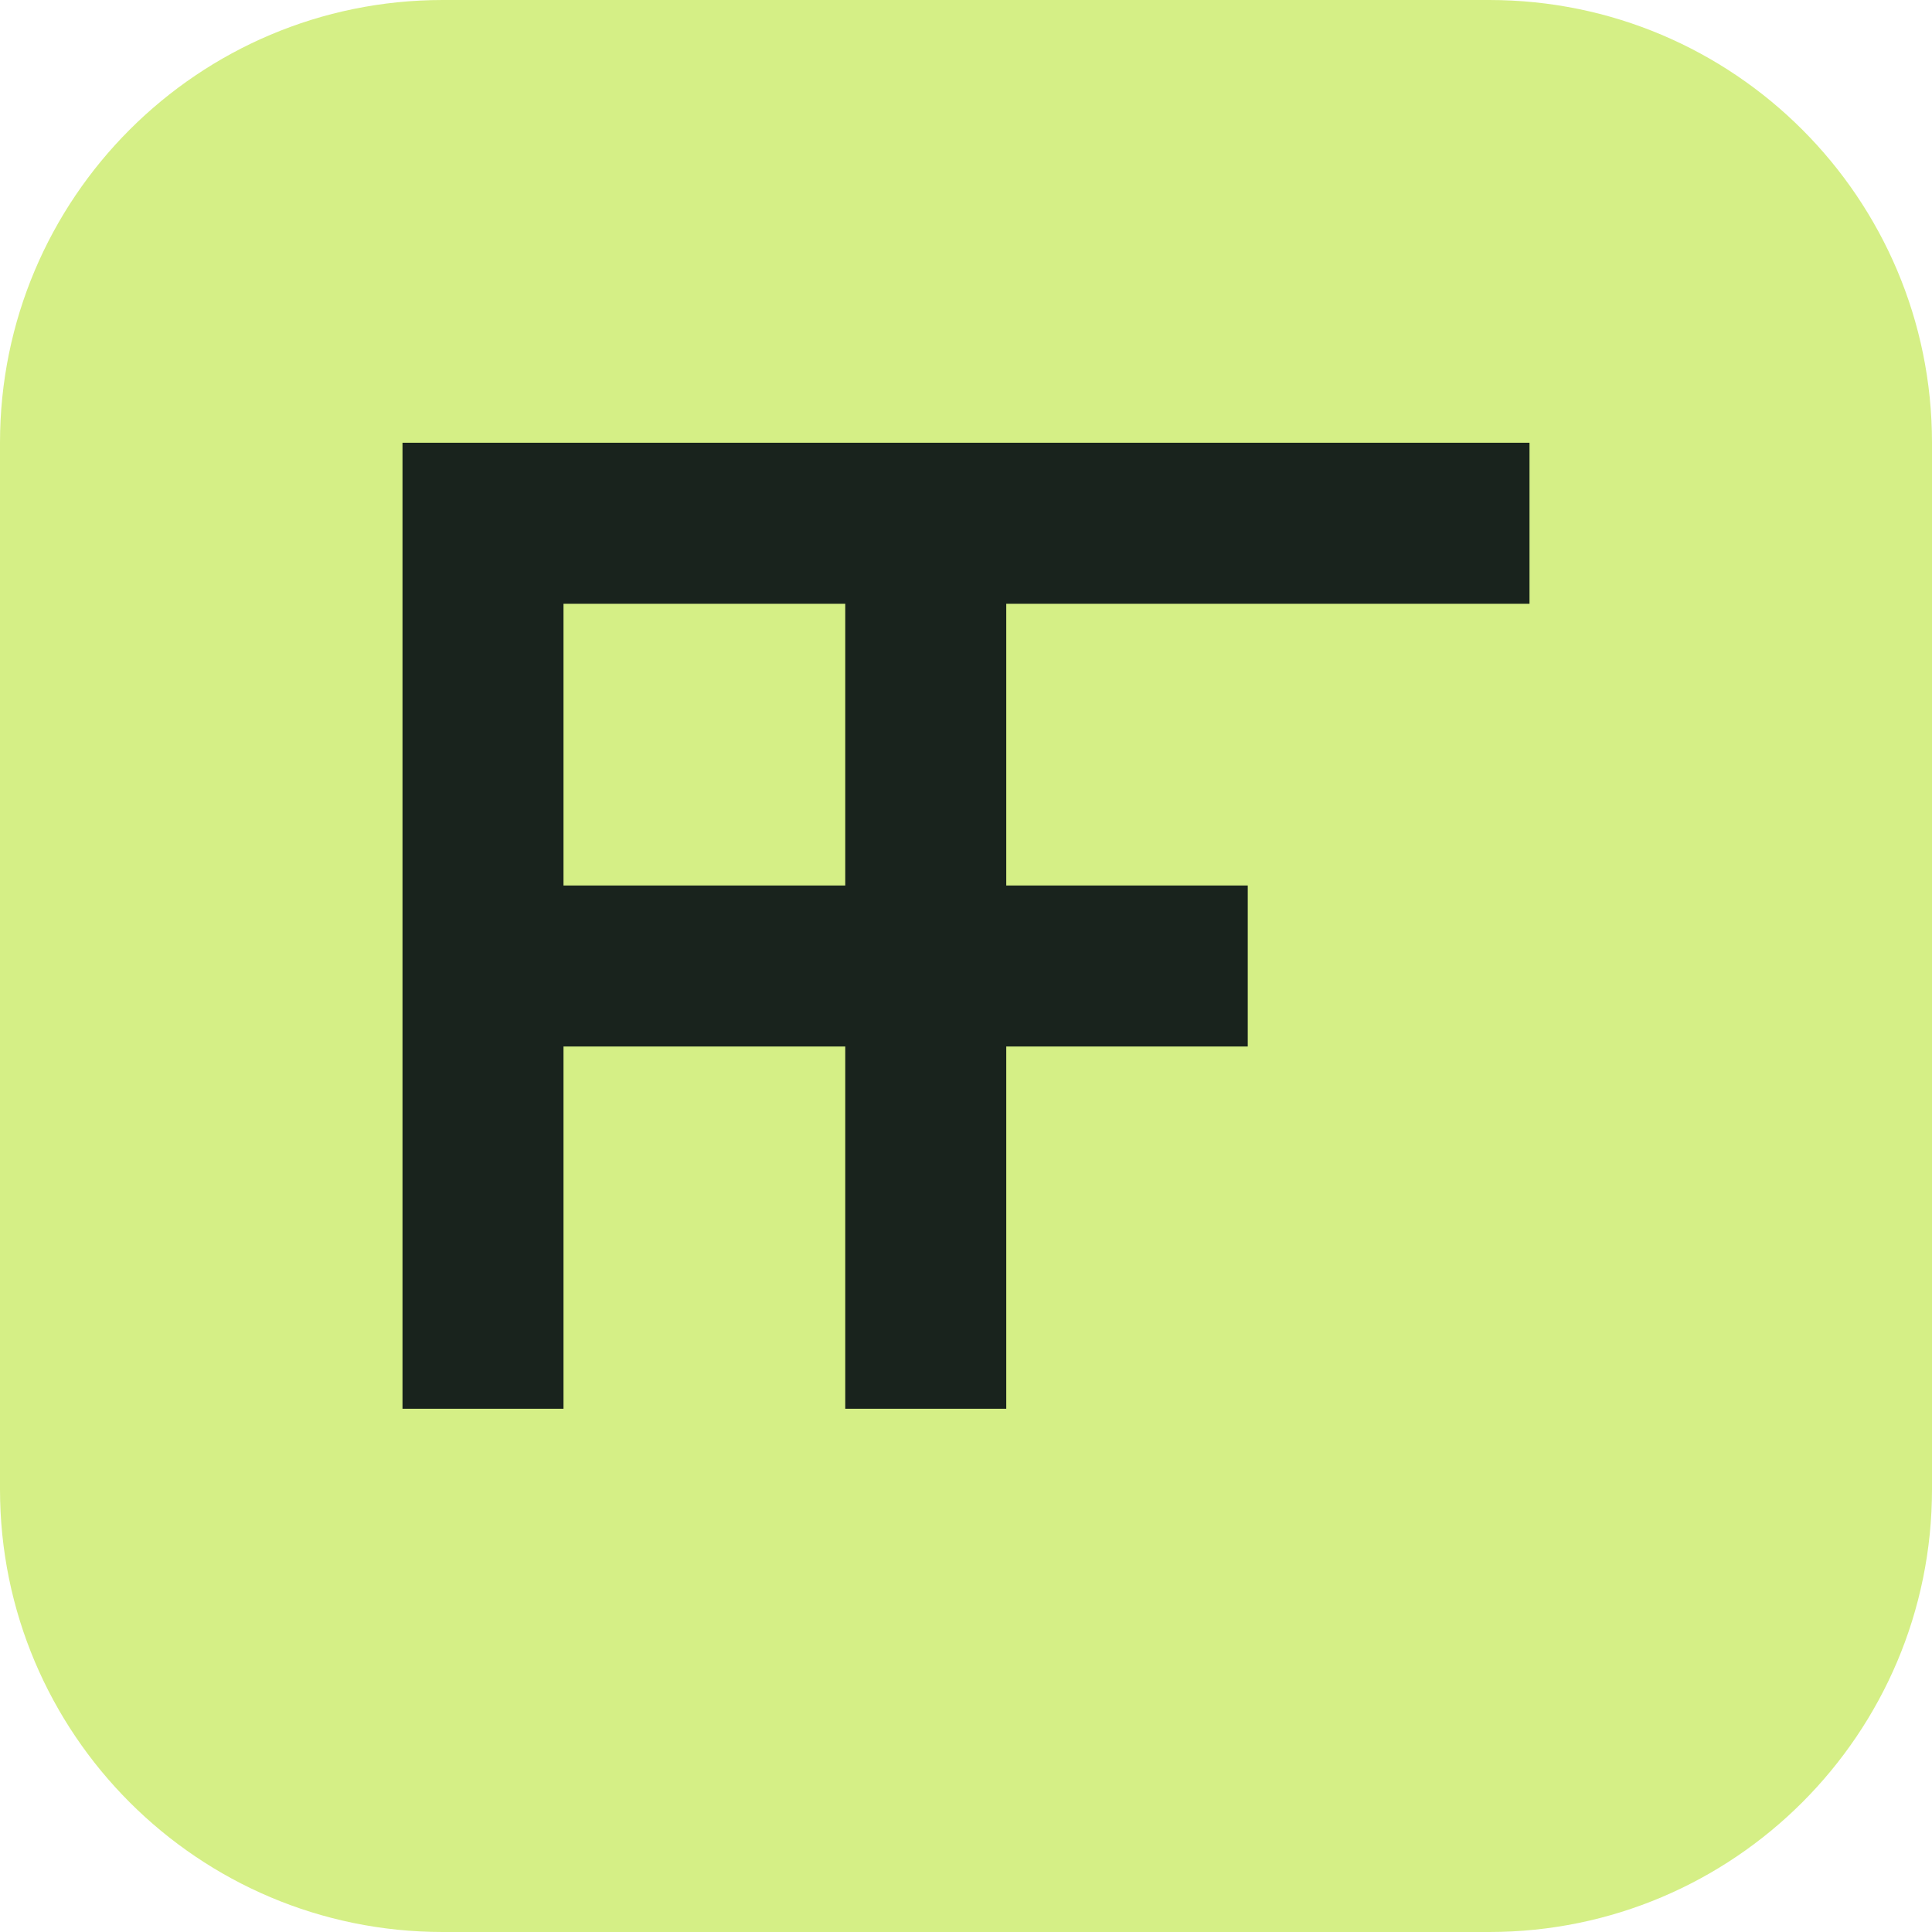
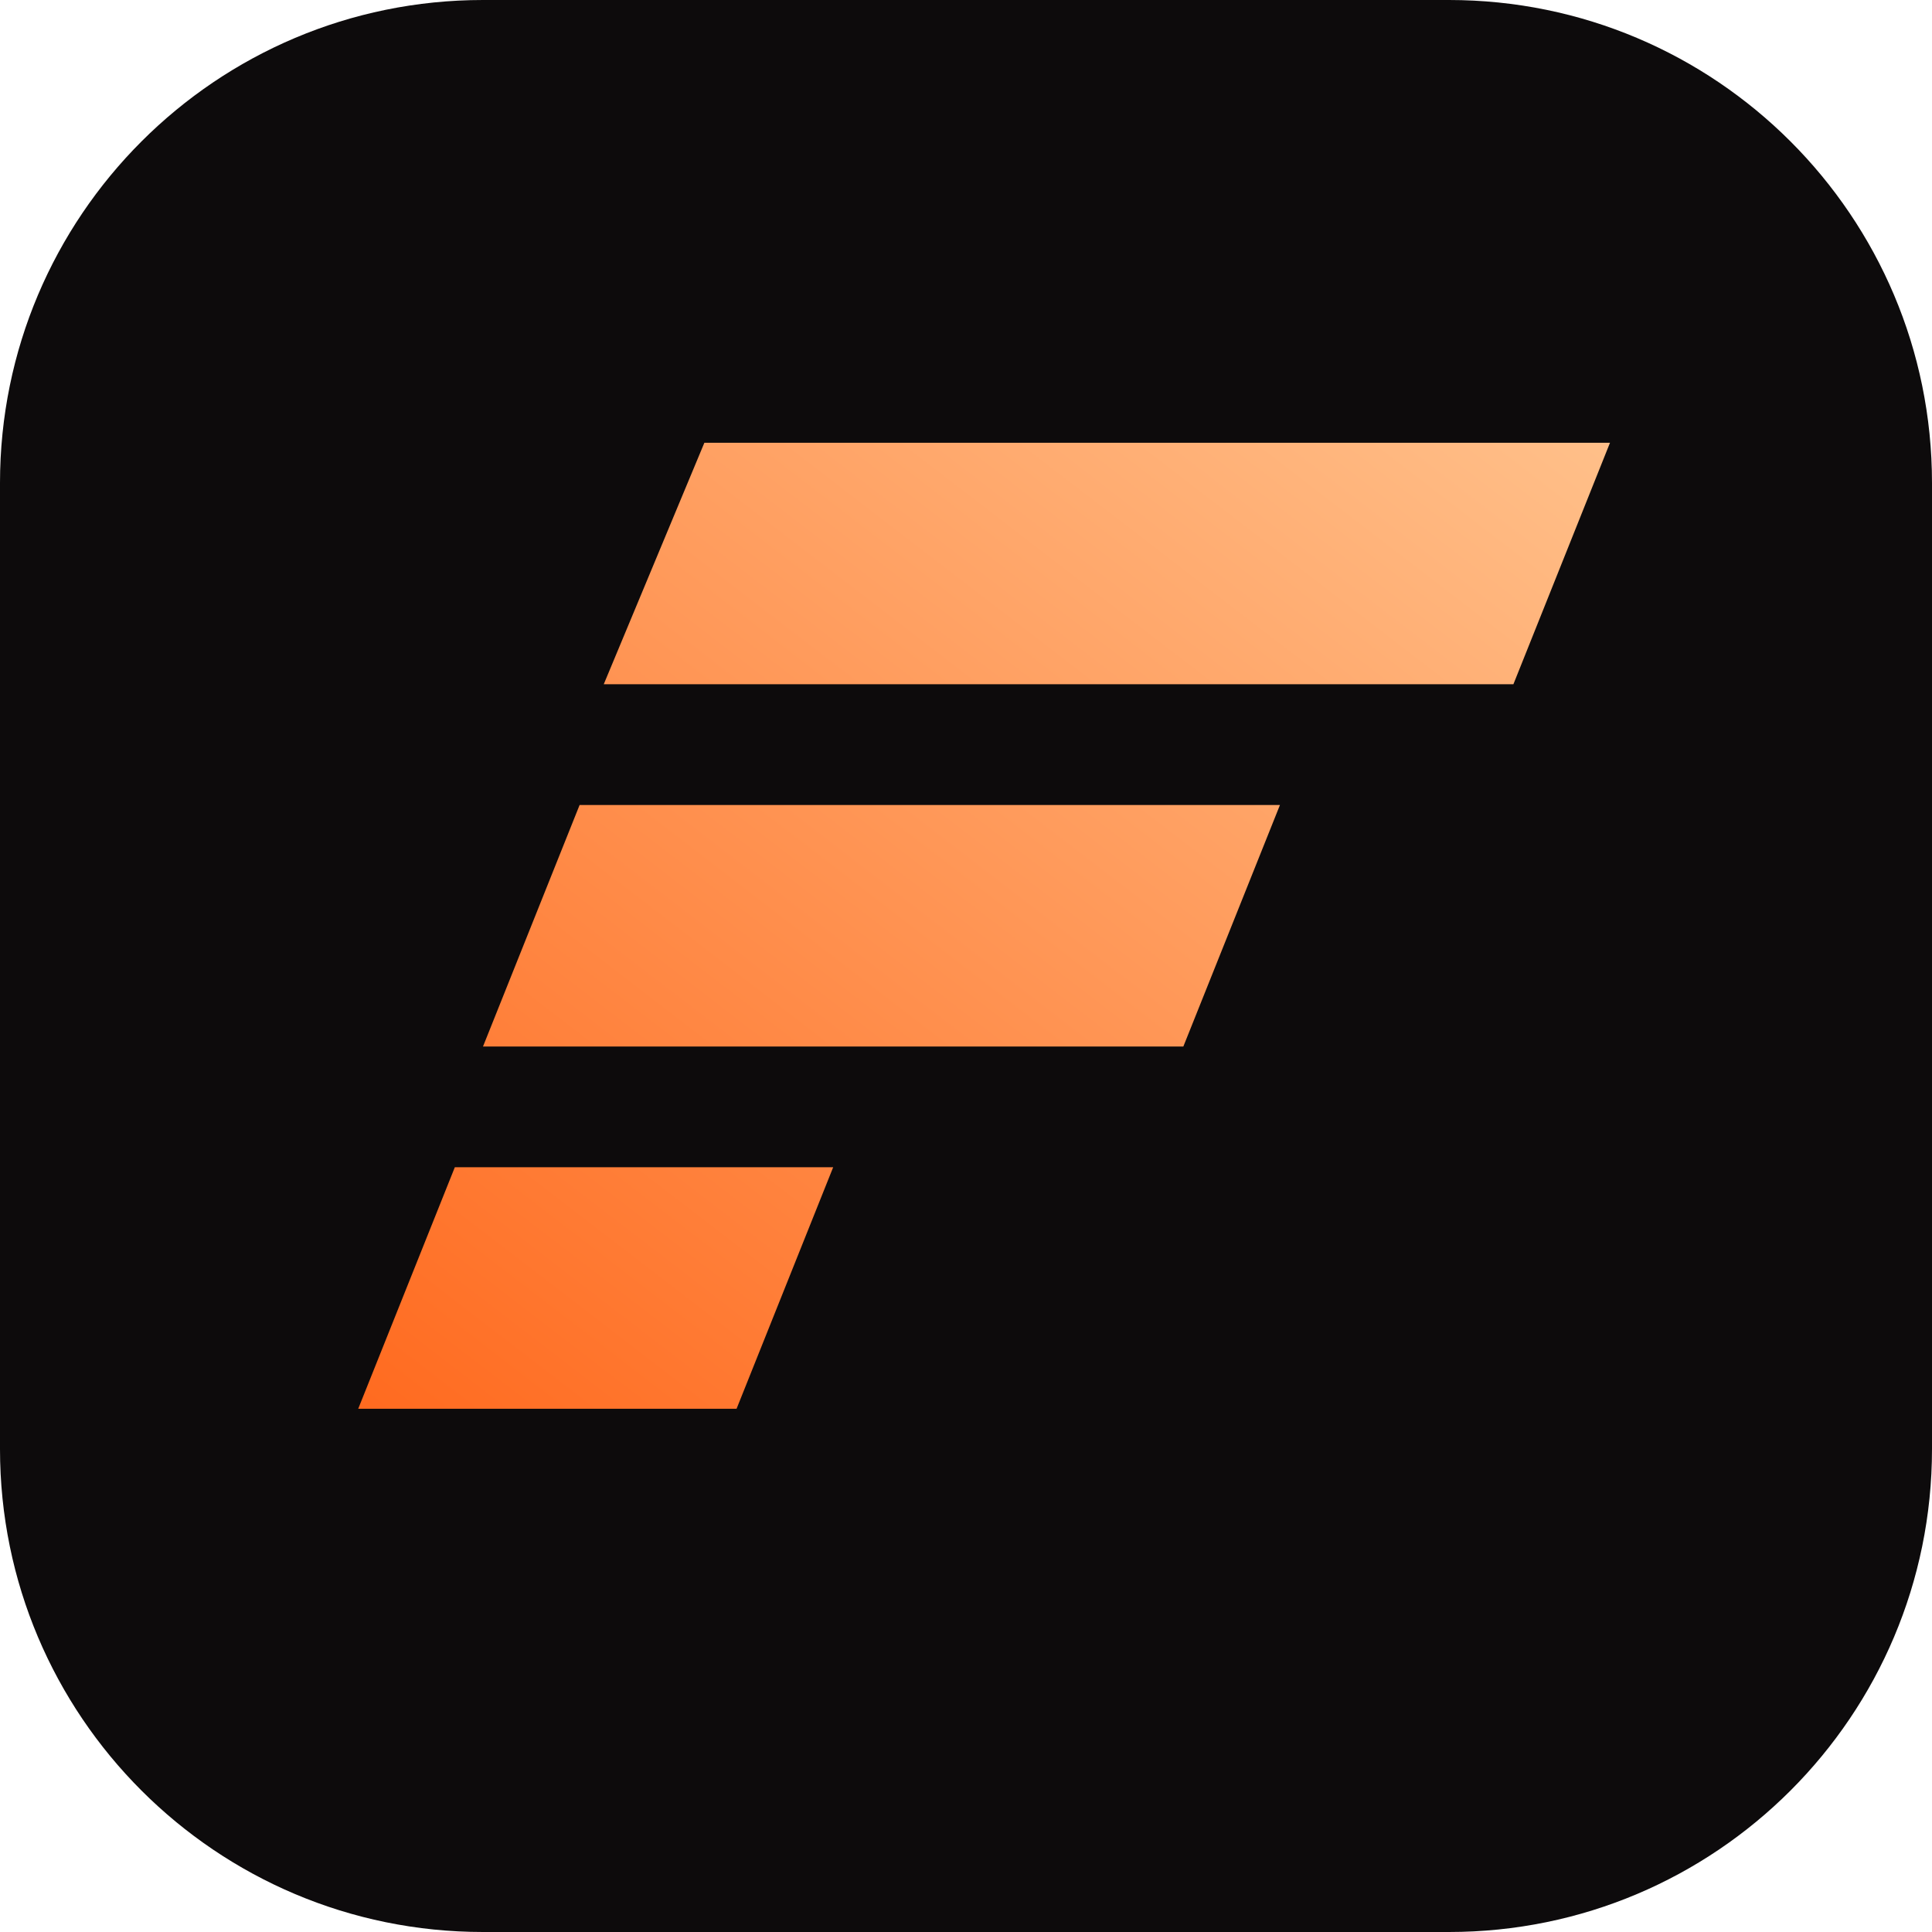
<svg xmlns="http://www.w3.org/2000/svg" viewBox="0 0 48 48">
-   <rect width="48" height="48" rx="11" fill="#d5ef86" />
-   <path d="M12 35V13h26M12 24h19M23 35V13" fill="none" stroke="#19231d" stroke-width="4" />
+   <defs>
+     <linearGradient id="f" x1="0" y1="1" x2="1" y2="0">
+       <stop offset="0" stop-color="#ff6a1f" />
+       <stop offset="1" stop-color="#ffc08a" />
+     </linearGradient>
+   </defs>
+   <rect width="48" height="48" rx="12" fill="#0d0b0c" />
+   <path fill="url(#f)" d="M17.5 11H40l-2.4 6H15zM14.4 20h17.4l-2.4 6H12zM11.3 29h9.4l-2.4 6H8.9z" />
</svg>
